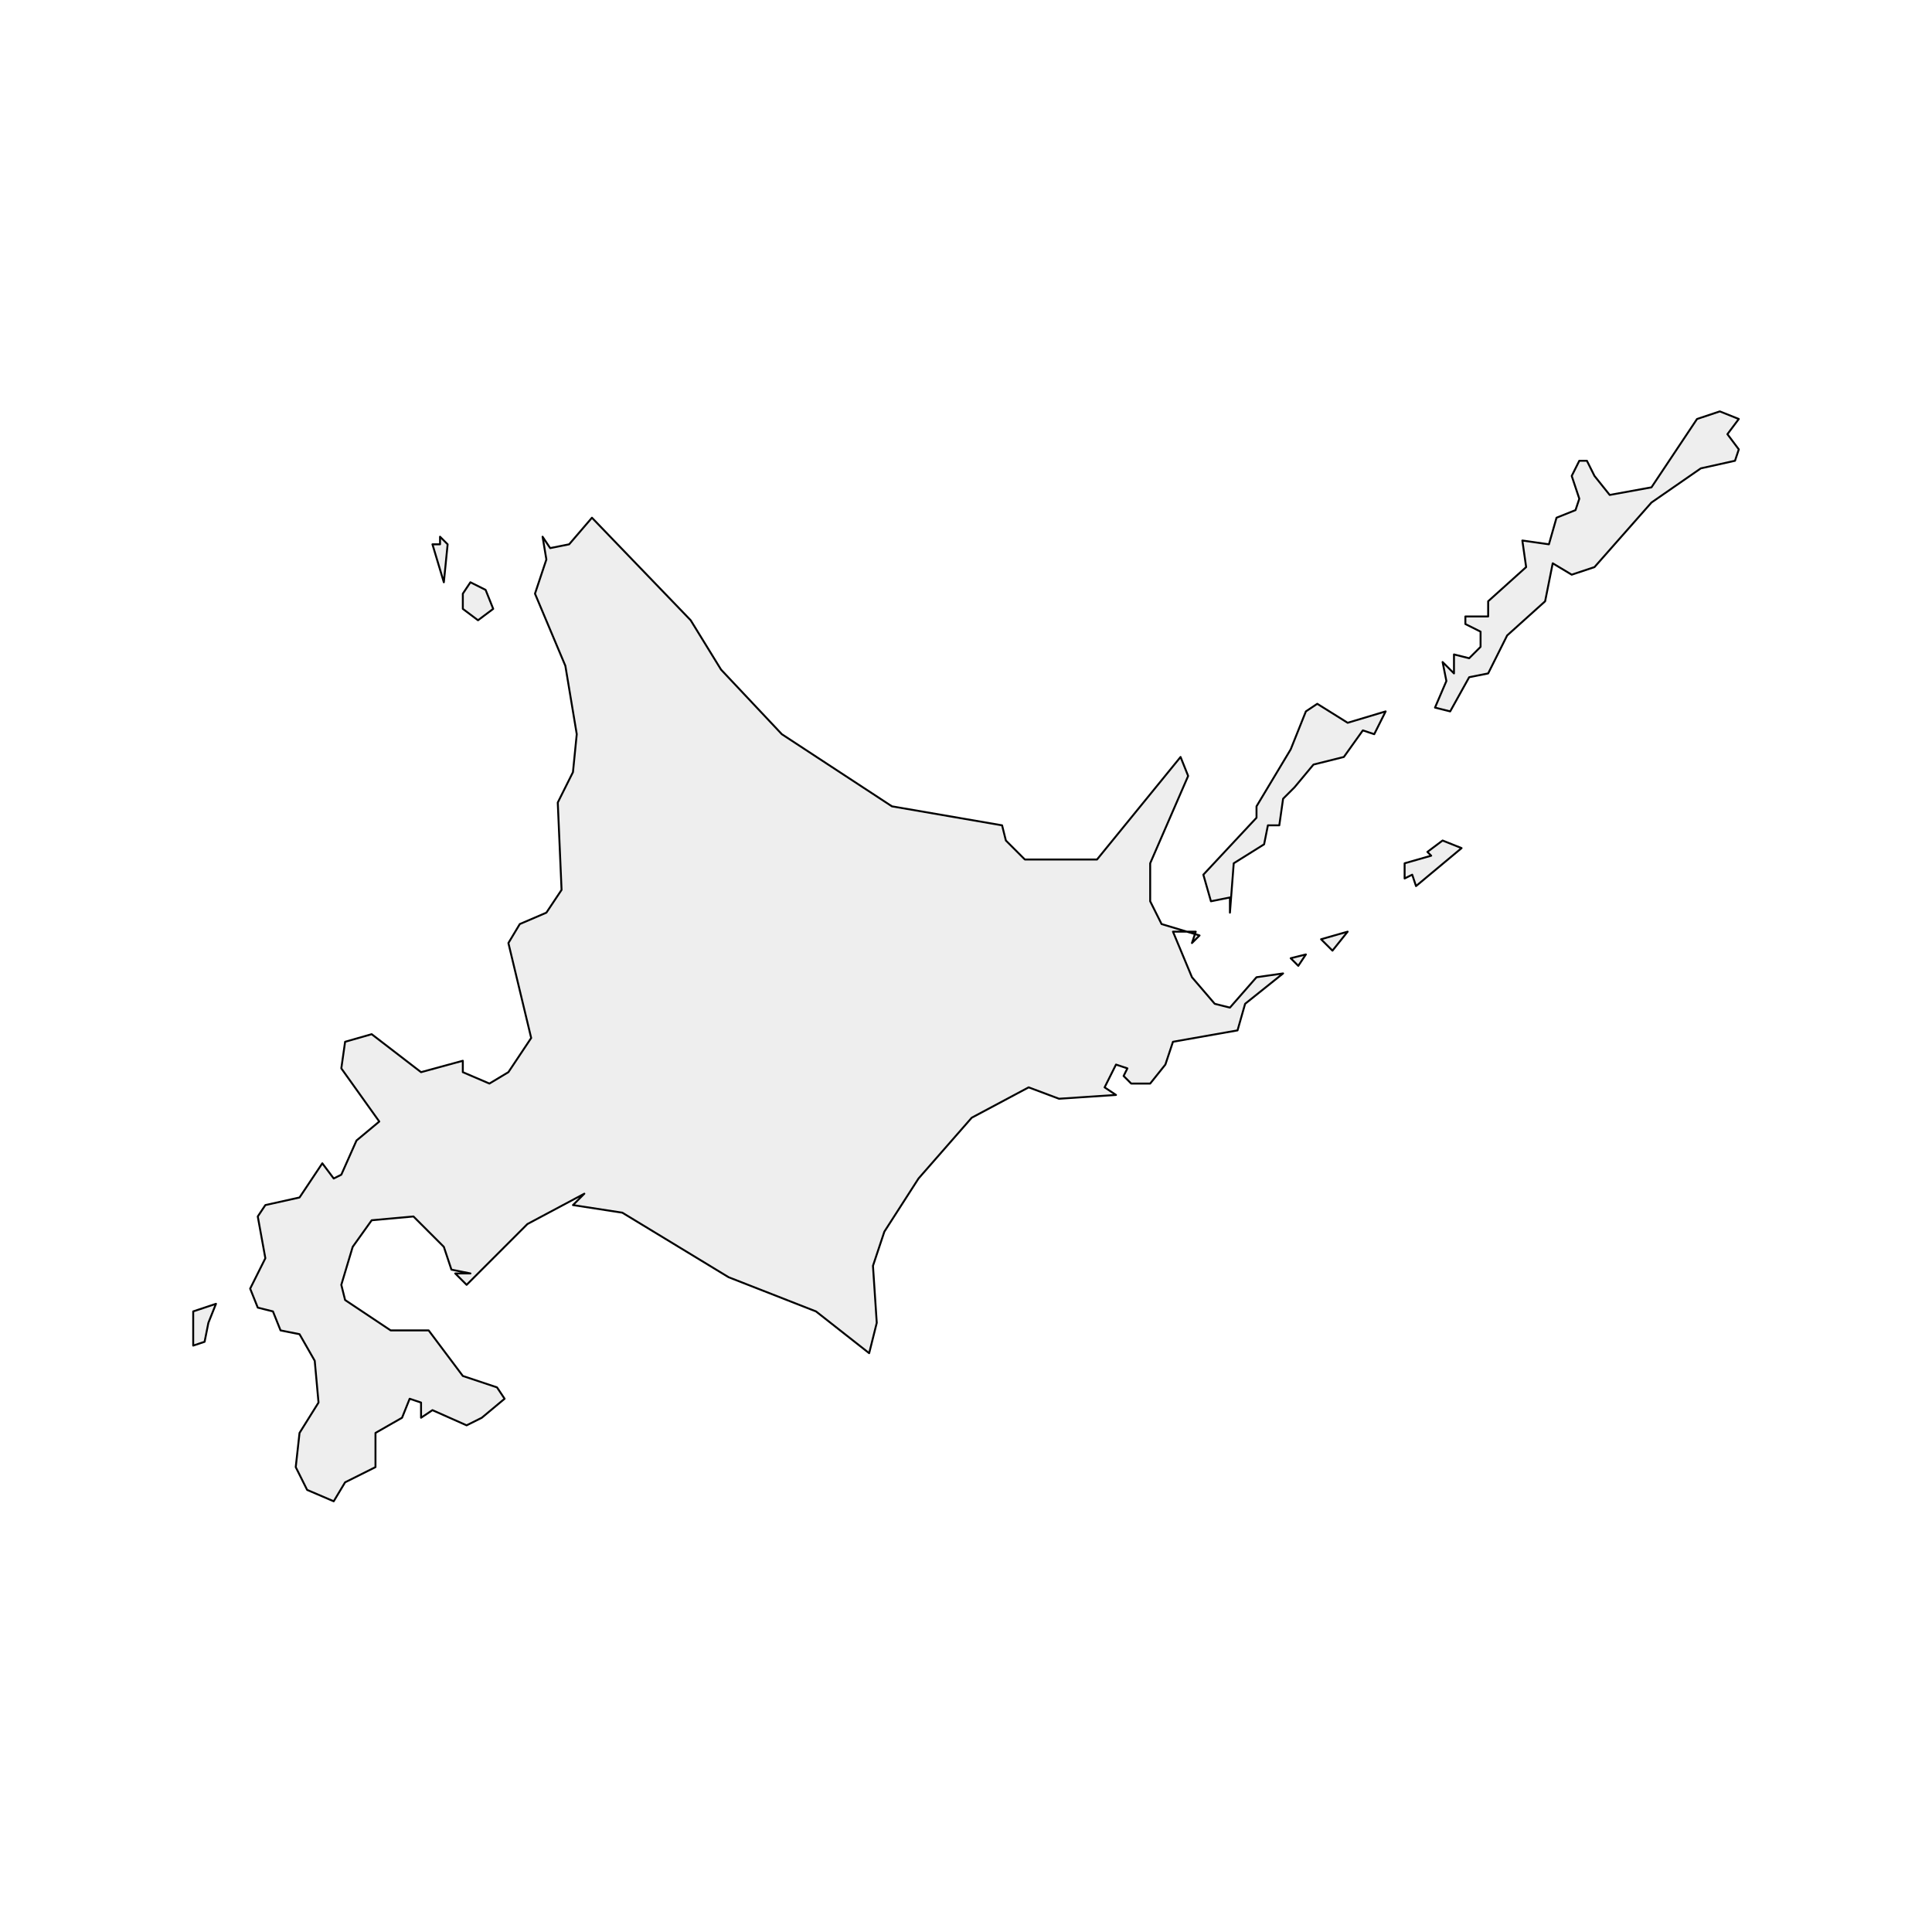
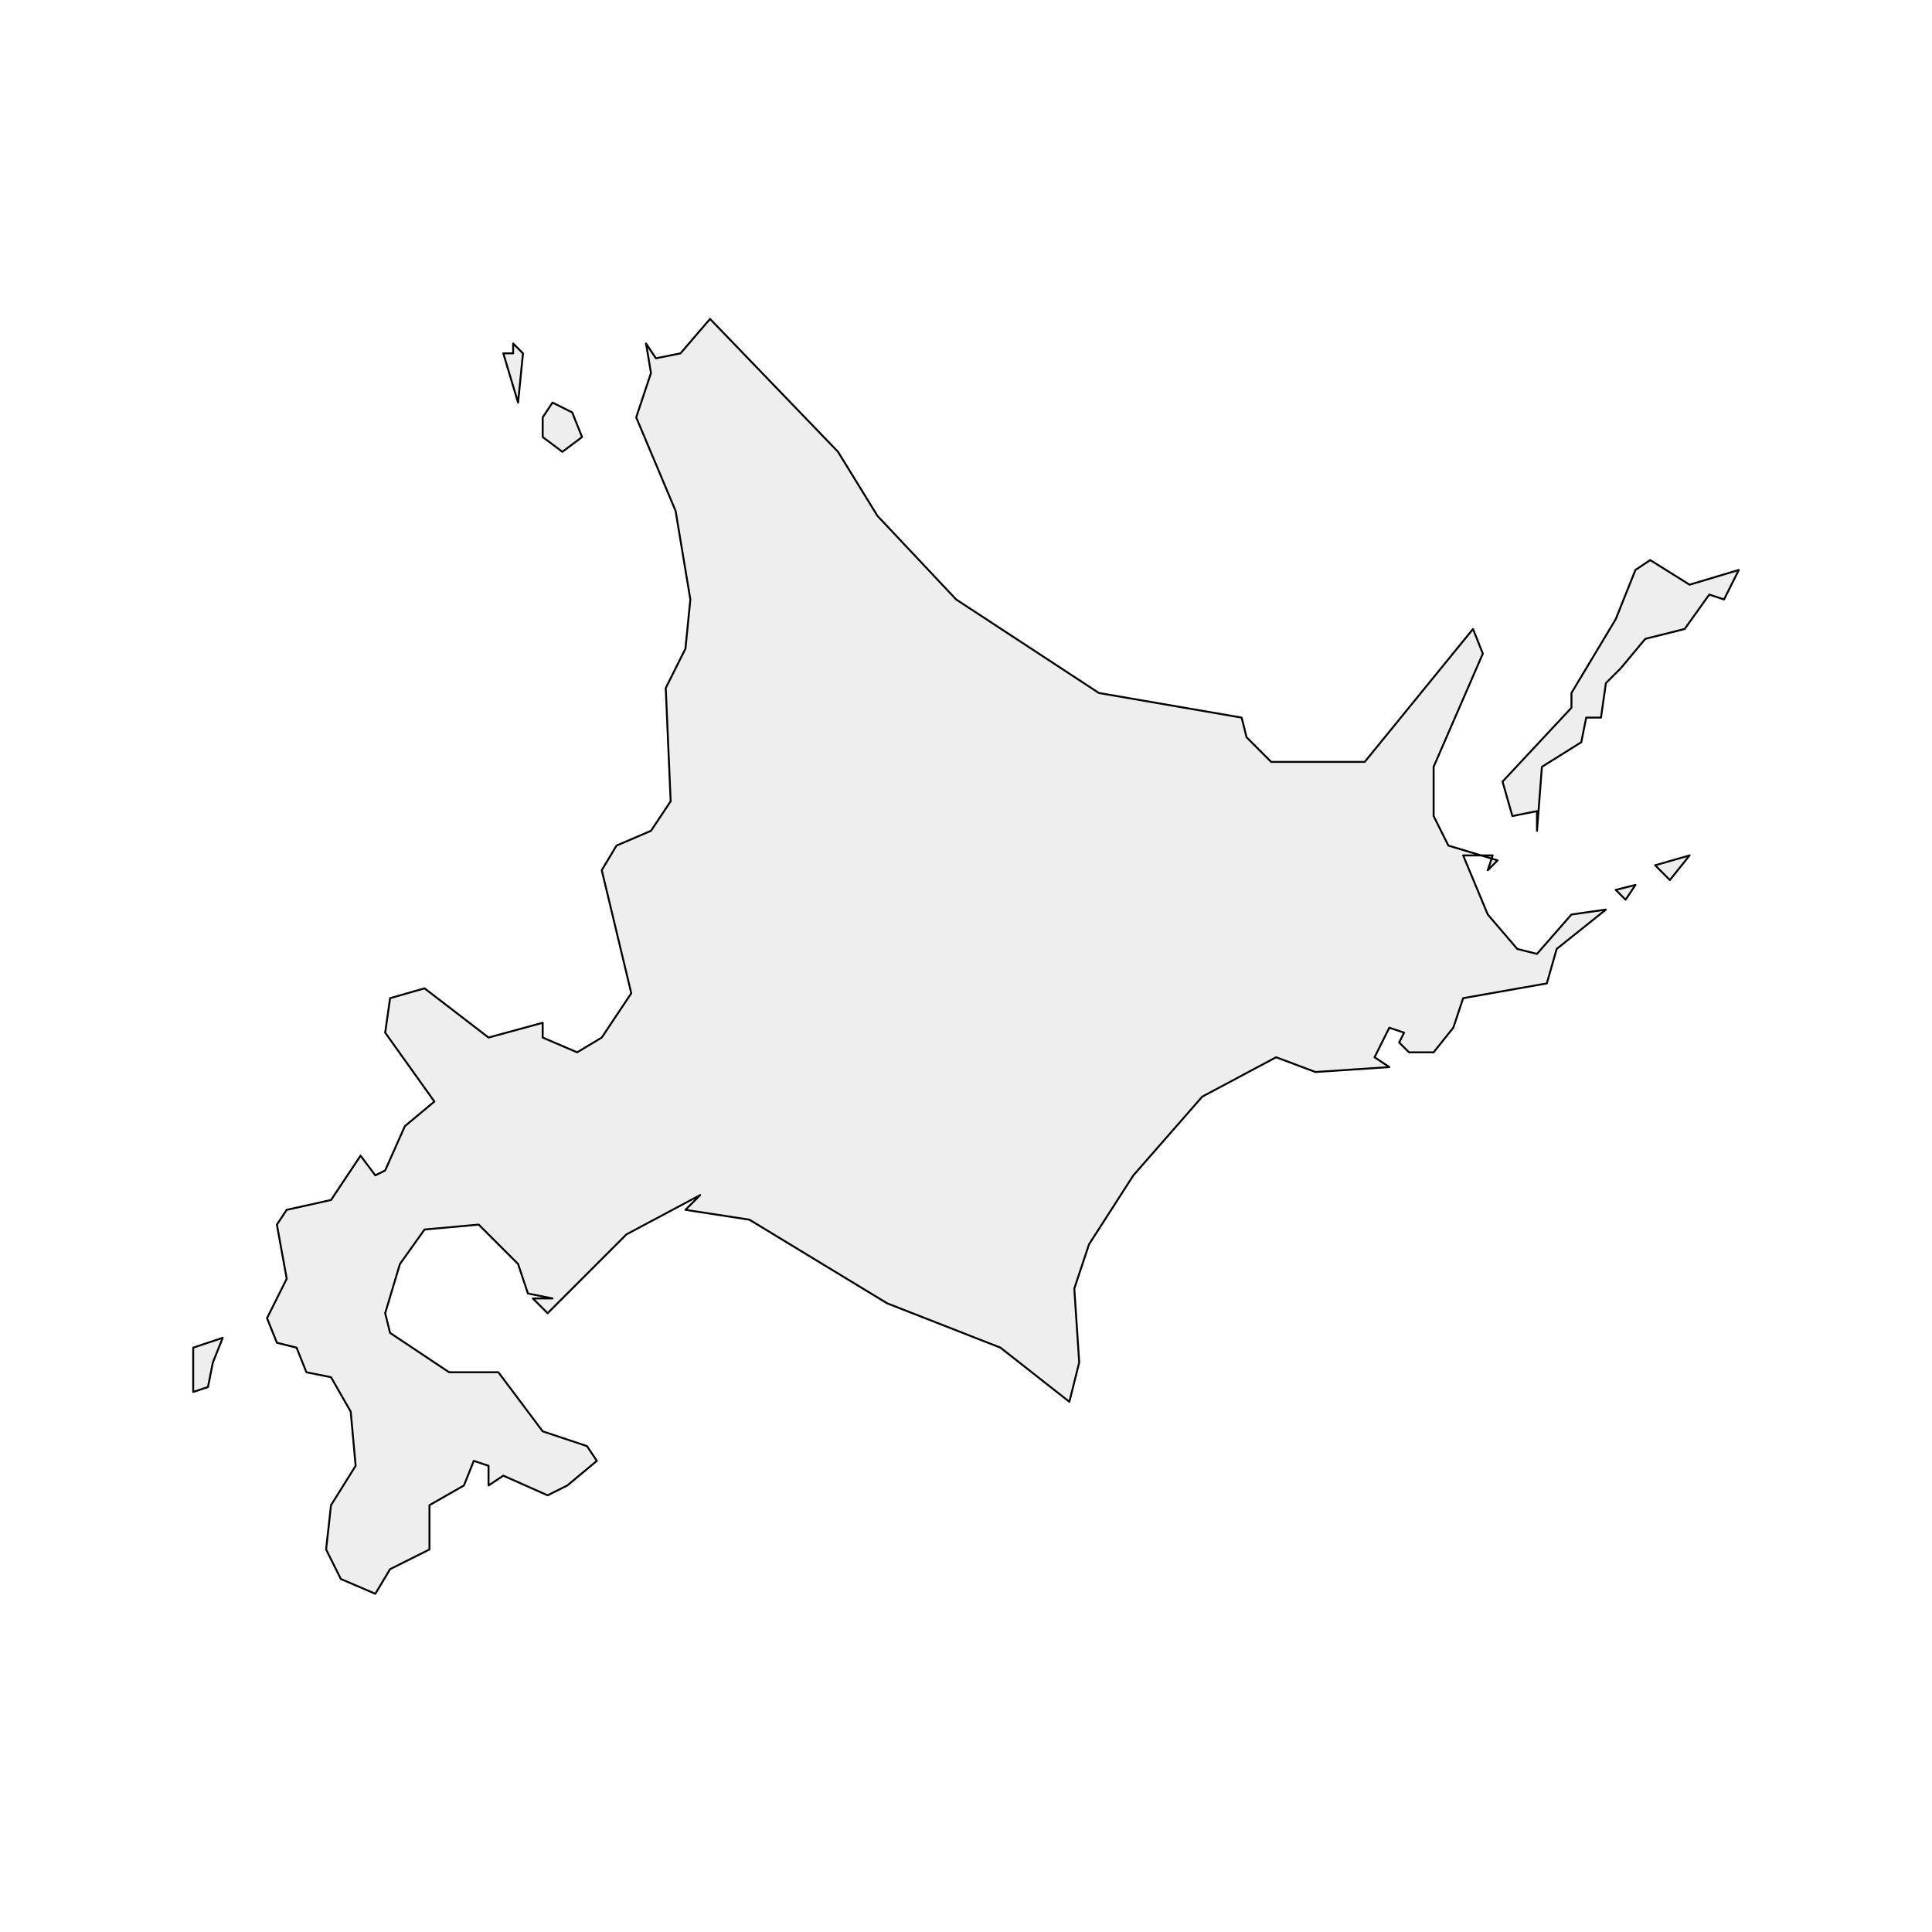
<svg xmlns="http://www.w3.org/2000/svg" class="prefecture-svg-map" viewBox="0 0 1000 1000">
-   <g transform="matrix(1.965602 0 0 1.965602 -1083.292 193.2801)">
-     <g class="hokkaido prefecture" data-code="1" stroke-linejoin="round" fill="#EEEEEE" fill-rule="nonzero" stroke="#000000" stroke-width="1.0" transform="translate(602, 10)" data-anchor-x="396.806" data-anchor-y="522.518">
-       <path d="M4,240 L3,245 L0,246 L0,237 L6,235 L4,240 Z  M33,261 L32,250 L28,243 L23,242 L21,237 L17,236 L15,231 L19,223 L17,212 L19,209 L28,207 L34,198 L37,202 L39,201 L43,192 L49,187 L39,173 L40,166 L47,164 L60,174 L71,171 L71,174 L78,177 L83,174 L89,165 L83,140 L86,135 L93,132 L97,126 L96,103 L100,95 L101,85 L98,67 L90,48 L93,39 L92,33 L94,36 L99,35 L105,28 L131,55 L139,68 L155,85 L184,104 L213,109 L214,113 L219,118 L238,118 L260,91 L262,96 L252,119 L252,129 L255,135 L265,138 L263,140 L264,137 L258,137 L263,149 L269,156 L273,157 L280,149 L287,148 L277,156 L275,163 L258,166 L256,172 L252,177 L247,177 L245,175 L246,173 L243,172 L240,178 L243,180 L228,181 L220,178 L205,186 L191,202 L182,216 L179,225 L180,240 L178,248 L164,237 L141,228 L113,211 L100,209 L103,206 L88,214 L72,230 L69,227 L73,227 L68,226 L66,220 L58,212 L47,213 L42,220 L39,230 L40,234 L52,242 L62,242 L71,254 L80,257 L82,260 L76,265 L72,267 L63,263 L60,265 L60,261 L57,260 L55,265 L48,269 L48,278 L40,282 L37,287 L30,284 L27,278 L28,269 L33,261 Z  M71,48 L73,45 L77,47 L79,52 L75,55 L71,52 L71,48 Z  M65,35 L65,33 L67,35 L66,45 L63,35 L65,35 Z  M369,17 L367,13 L365,13 L363,17 L365,23 L364,26 L359,28 L357,35 L350,34 L351,41 L341,50 L341,54 L335,54 L335,56 L339,58 L339,62 L336,65 L332,64 L332,69 L329,66 L330,71 L327,78 L331,79 L336,70 L341,69 L346,59 L356,50 L358,40 L363,43 L369,41 L384,24 L397,15 L406,13 L407,10 L404,6 L407,2 L402,0 L396,2 L384,20 L373,22 L369,17 Z  M290,99 L295,93 L303,91 L308,84 L311,85 L314,79 L304,82 L296,77 L293,79 L289,89 L280,104 L280,107 L266,122 L268,129 L273,128 L273,132 L274,119 L282,114 L283,109 L286,109 L287,102 L290,99 Z  M322,125 L334,115 L329,113 L325,116 L326,117 L319,119 L319,123 L321,122 L322,125 Z  M300,142 L304,137 L297,139 L300,142 Z  M291,146 L293,143 L289,144 L291,146 Z" vector-effect="non-scaling-stroke" />
+   <g transform="matrix(2.547771 0 0 2.547771 -1433.758 68.24841)">
+     <g class="hokkaido prefecture" data-code="1" stroke-linejoin="round" fill="#EEEEEE" fill-rule="nonzero" stroke="#000000" stroke-width="1.0" transform="translate(602, 10)" data-anchor-x="484.713" data-anchor-y="495.000">
+       <path d="M4,240 L3,245 L0,246 L0,237 L6,235 L4,240 Z  M33,261 L32,250 L28,243 L23,242 L21,237 L17,236 L15,231 L19,223 L17,212 L19,209 L28,207 L34,198 L37,202 L39,201 L43,192 L49,187 L39,173 L40,166 L47,164 L60,174 L71,171 L71,174 L78,177 L83,174 L89,165 L83,140 L86,135 L93,132 L97,126 L96,103 L100,95 L101,85 L98,67 L90,48 L93,39 L92,33 L94,36 L99,35 L105,28 L131,55 L139,68 L155,85 L184,104 L213,109 L214,113 L219,118 L238,118 L260,91 L262,96 L252,119 L252,129 L255,135 L265,138 L263,140 L264,137 L258,137 L263,149 L269,156 L273,157 L280,149 L287,148 L277,156 L275,163 L258,166 L256,172 L252,177 L247,177 L245,175 L246,173 L243,172 L240,178 L243,180 L228,181 L220,178 L205,186 L191,202 L182,216 L179,225 L180,240 L178,248 L164,237 L141,228 L113,211 L100,209 L103,206 L88,214 L72,230 L69,227 L73,227 L68,226 L66,220 L58,212 L47,213 L42,220 L39,230 L40,234 L52,242 L62,242 L71,254 L80,257 L82,260 L76,265 L72,267 L63,263 L60,265 L60,261 L57,260 L55,265 L48,269 L48,278 L40,282 L37,287 L30,284 L27,278 L28,269 L33,261 Z  M71,48 L73,45 L77,47 L79,52 L75,55 L71,52 L71,48 Z  M65,35 L65,33 L67,35 L66,45 L63,35 L65,35 Z  M290,99 L295,93 L303,91 L308,84 L311,85 L314,79 L304,82 L296,77 L293,79 L289,89 L280,104 L280,107 L266,122 L268,129 L273,128 L273,132 L274,119 L282,114 L283,109 L286,109 L287,102 L290,99 Z  M300,142 L304,137 L297,139 L300,142 Z  M291,146 L293,143 L289,144 L291,146 Z" vector-effect="non-scaling-stroke" />
    </g>
  </g>
</svg>
